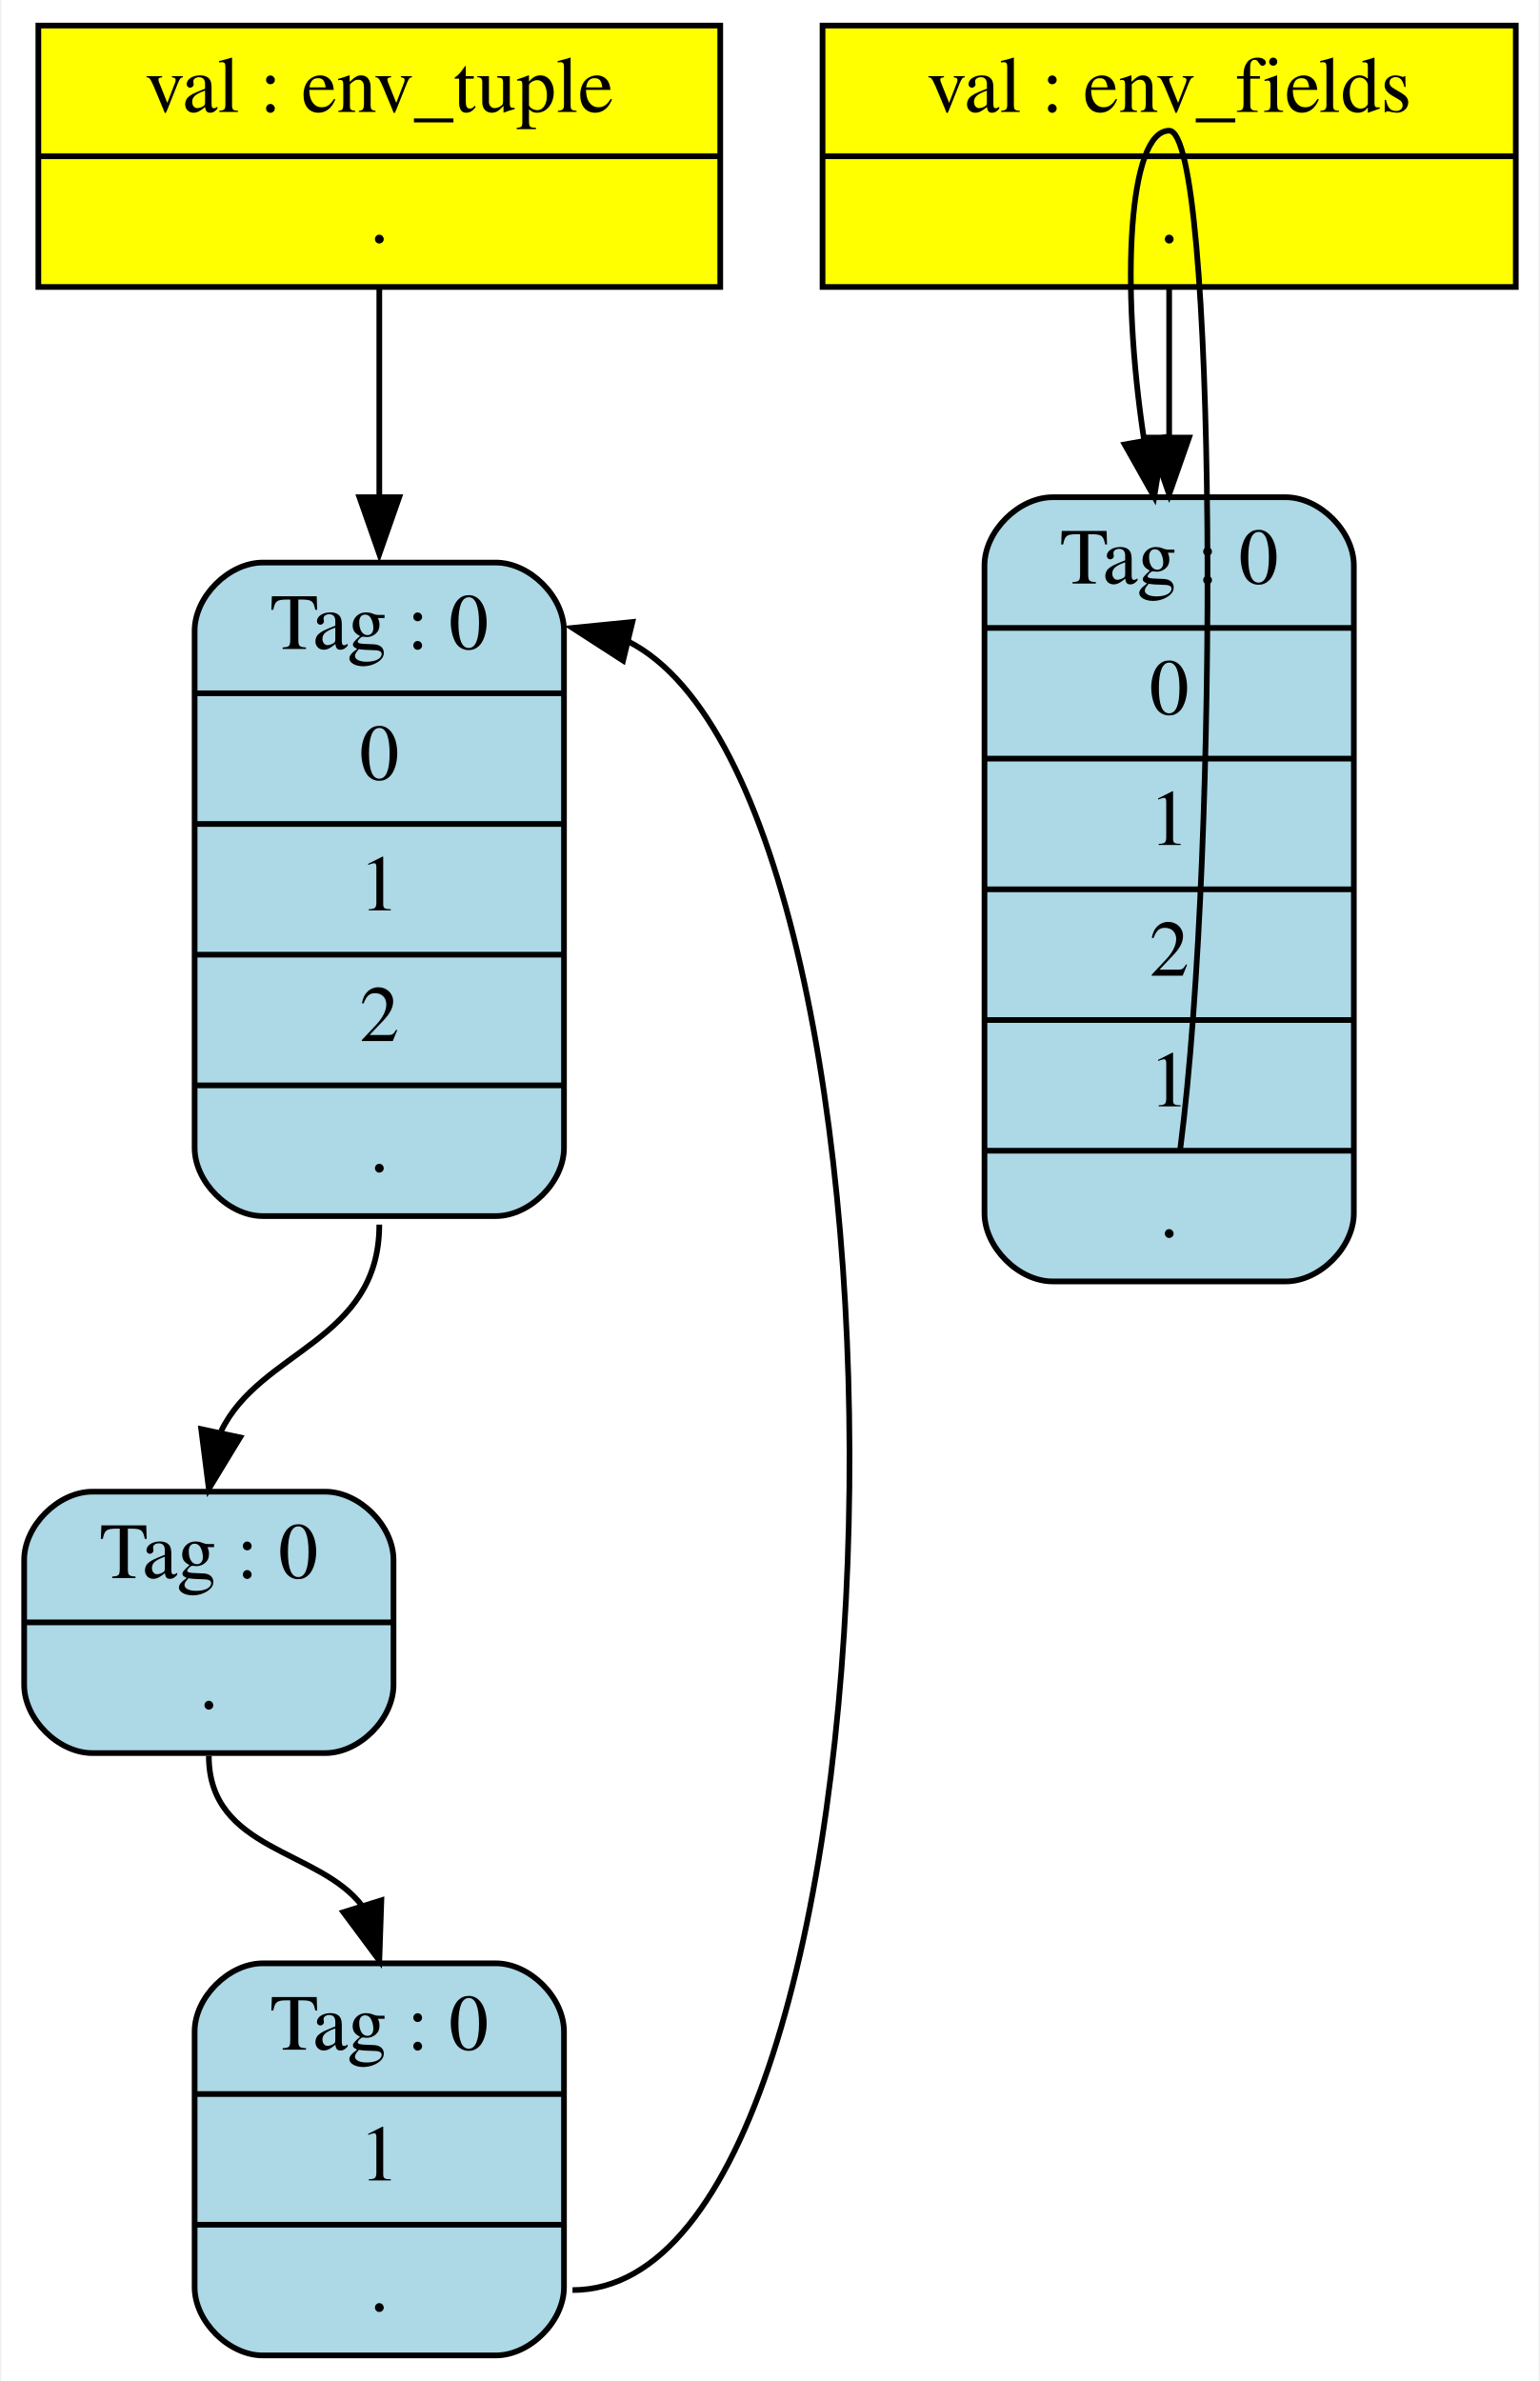
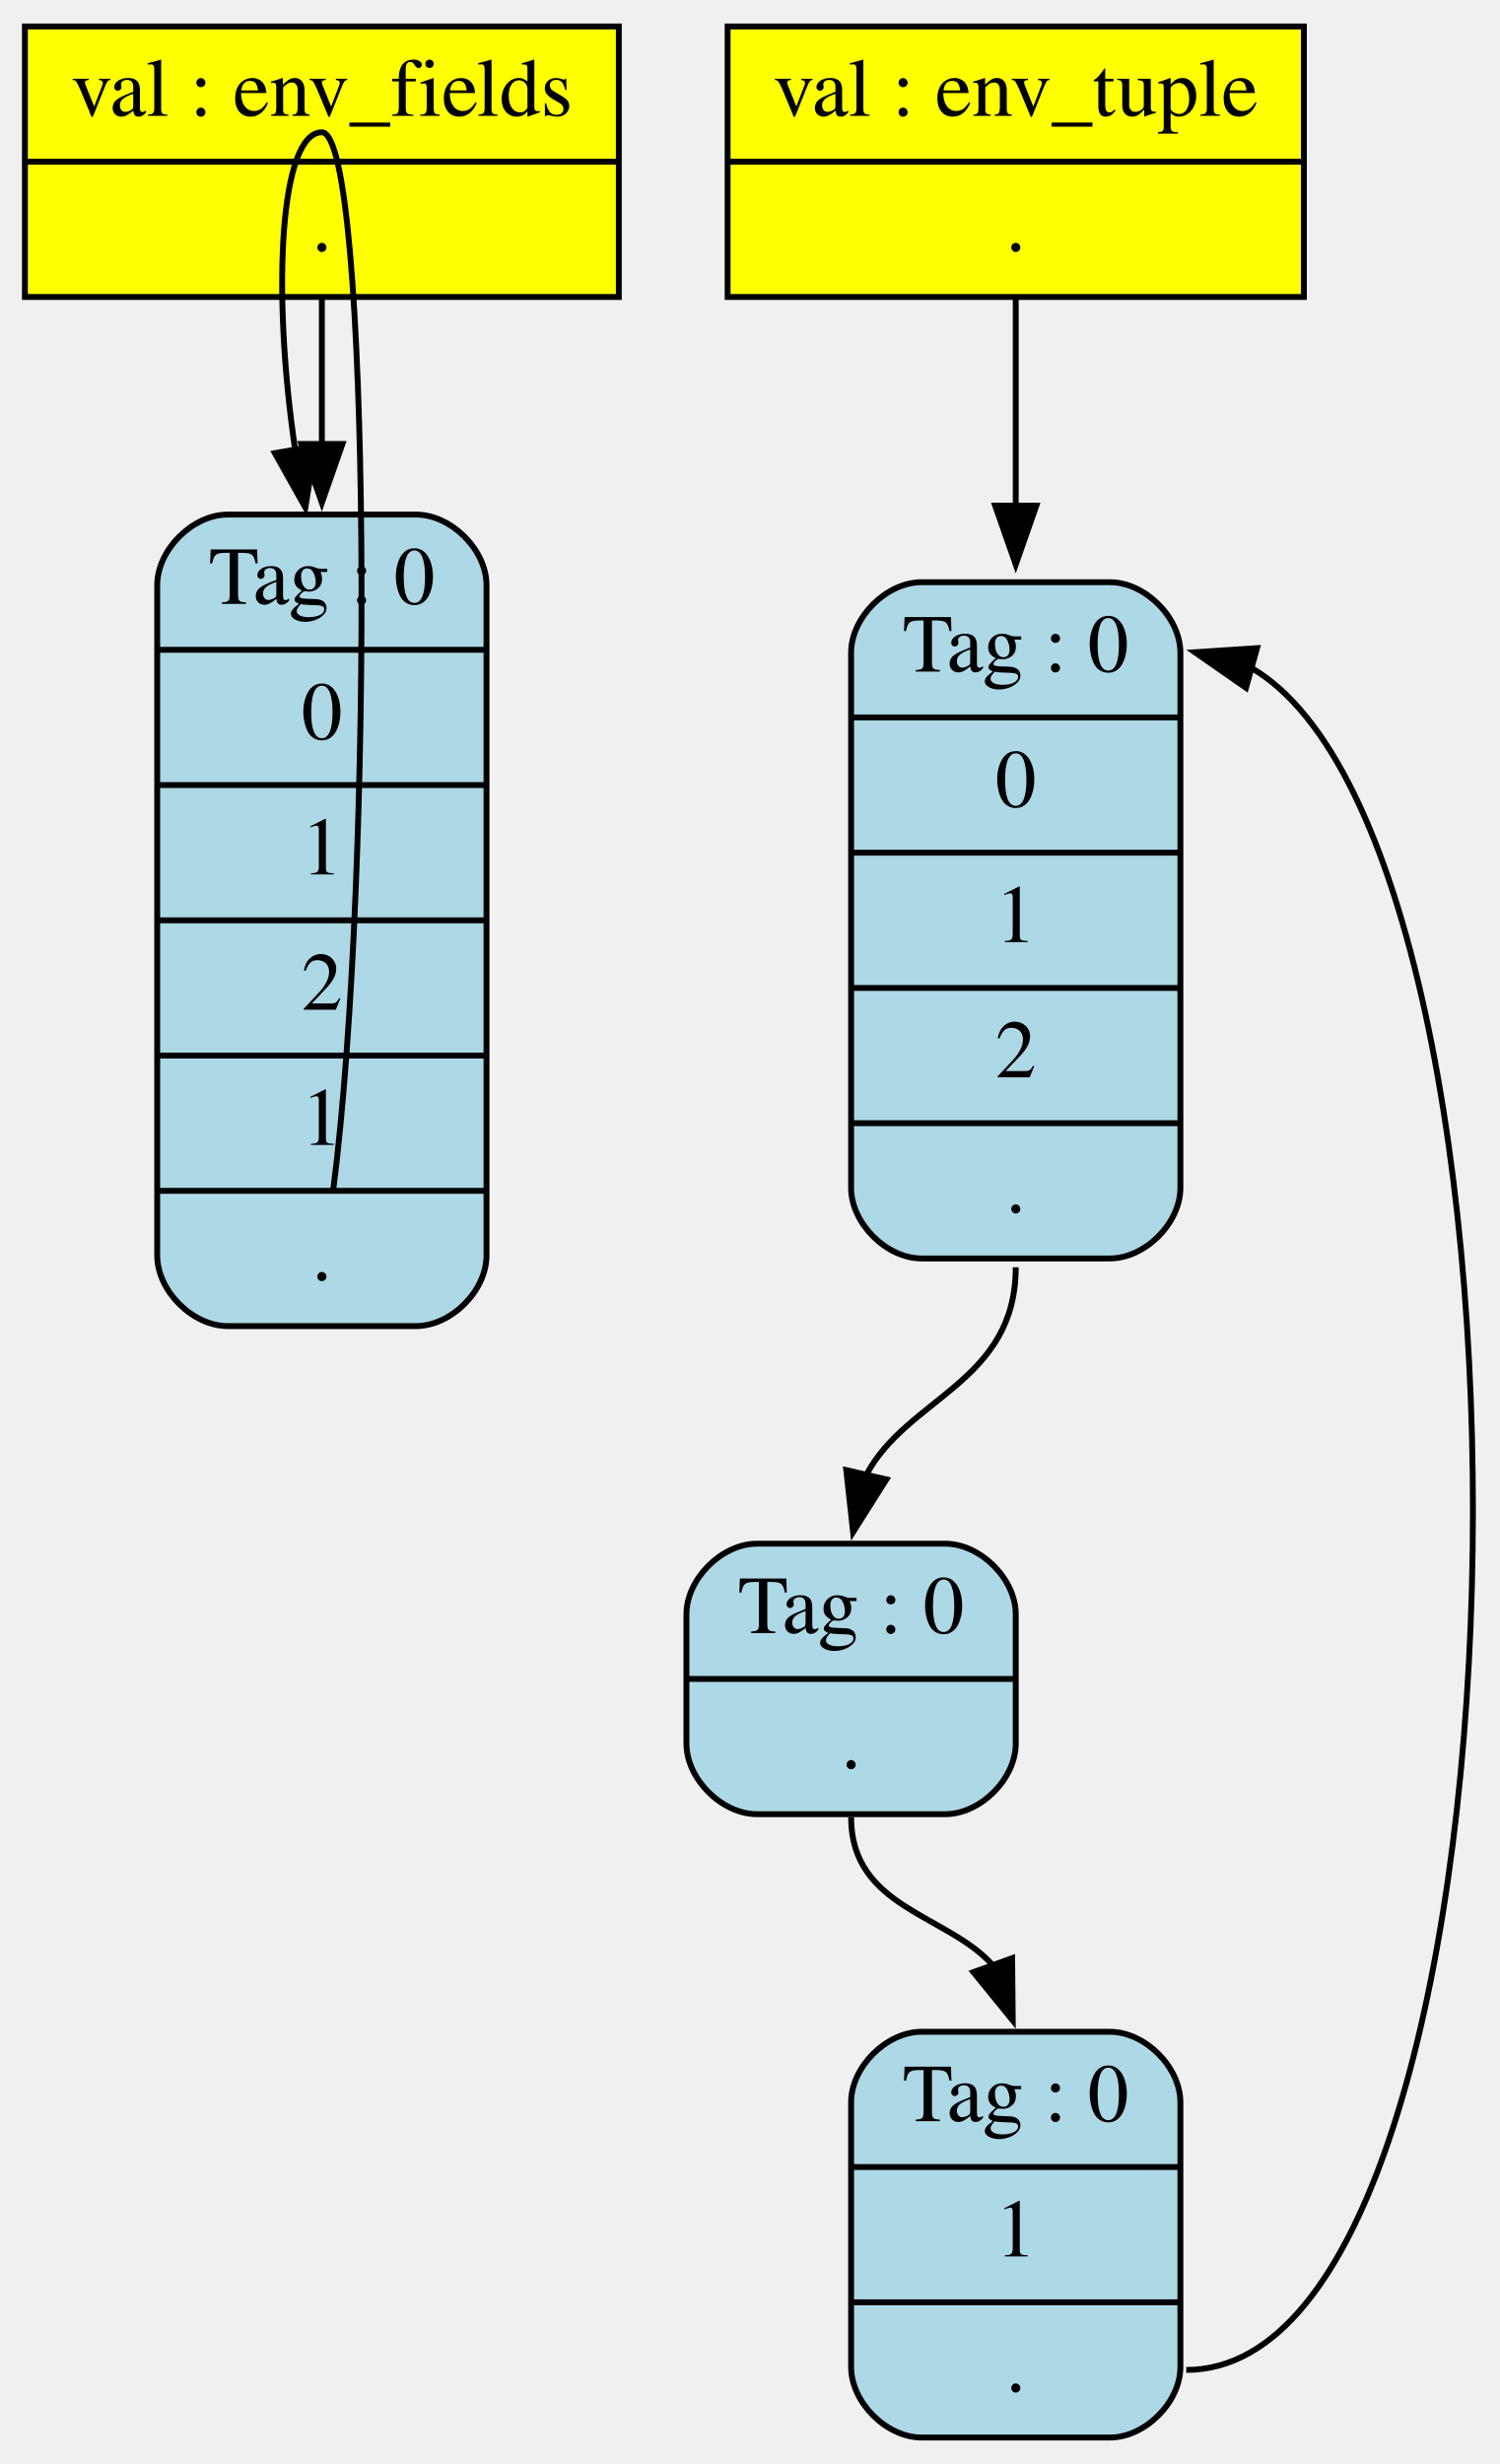
- <svg xmlns="http://www.w3.org/2000/svg" width="271pt" height="419pt" viewBox="0.00 0.00 270.50 419.00">
+ <svg xmlns="http://www.w3.org/2000/svg" width="255pt" height="419pt" viewBox="0.00 0.00 254.53 419.00">
  <g id="graph0" class="graph" transform="scale(1 1) rotate(0) translate(4 415)">
-     <polygon fill="white" stroke="transparent" points="-4,4 -4,-415 266.5,-415 266.5,4 -4,4" />
    <g id="node1" class="node">
-       <polygon fill="yellow" stroke="black" points="2.5,-364.5 2.5,-410.5 122.5,-410.5 122.5,-364.5 2.5,-364.5" />
-       <text text-anchor="middle" x="62.5" y="-395.3" font-family="Times,serif" font-size="14.00">val : env_tuple</text>
-       <polyline fill="none" stroke="black" points="2.5,-387.5 122.5,-387.5 " />
-       <text text-anchor="middle" x="62.5" y="-372.3" font-family="Times,serif" font-size="14.00">.</text>
+       <polygon fill="yellow" stroke="black" points="0,-364.5 0,-410.5 101,-410.5 101,-364.5 0,-364.5" />
+       <text text-anchor="middle" x="50.5" y="-395.3" font-family="Times,serif" font-size="14.00">val : env_fields</text>
+       <polyline fill="none" stroke="black" points="0,-387.5 101,-387.5" />
+       <text text-anchor="middle" x="50.5" y="-372.3" font-family="Times,serif" font-size="14.00">.</text>
+     </g>
+     <g id="node6" class="node">
+       <path fill="lightblue" stroke="black" d="M34.5,-189.5C34.5,-189.5 66.5,-189.5 66.5,-189.5 72.5,-189.5 78.5,-195.5 78.5,-201.5 78.5,-201.5 78.5,-315.5 78.5,-315.5 78.5,-321.5 72.5,-327.5 66.5,-327.5 66.5,-327.5 34.5,-327.5 34.5,-327.5 28.5,-327.5 22.5,-321.5 22.5,-315.5 22.5,-315.5 22.5,-201.5 22.5,-201.5 22.5,-195.5 28.5,-189.5 34.5,-189.5" />
+       <text text-anchor="middle" x="50.5" y="-312.3" font-family="Times,serif" font-size="14.00">Tag : 0</text>
+       <polyline fill="none" stroke="black" points="22.5,-304.5 78.5,-304.5" />
+       <text text-anchor="middle" x="50.5" y="-289.3" font-family="Times,serif" font-size="14.00">0</text>
+       <polyline fill="none" stroke="black" points="22.5,-281.5 78.5,-281.5" />
+       <text text-anchor="middle" x="50.5" y="-266.3" font-family="Times,serif" font-size="14.00">1</text>
+       <polyline fill="none" stroke="black" points="22.5,-258.5 78.5,-258.5" />
+       <text text-anchor="middle" x="50.5" y="-243.3" font-family="Times,serif" font-size="14.00">2</text>
+       <polyline fill="none" stroke="black" points="22.5,-235.5 78.5,-235.5" />
+       <text text-anchor="middle" x="50.5" y="-220.3" font-family="Times,serif" font-size="14.00">1</text>
+       <polyline fill="none" stroke="black" points="22.5,-212.5 78.5,-212.5" />
+       <text text-anchor="middle" x="50.5" y="-197.3" font-family="Times,serif" font-size="14.00">.</text>
+     </g>
+     <g id="edge5" class="edge">
+       <path fill="none" stroke="black" d="M50.5,-364.55C50.5,-356.92 50.5,-348.07 50.5,-339.33" />
+       <polygon fill="black" stroke="black" points="54,-339.51 50.5,-329.51 47,-339.51 54,-339.51" />
+     </g>
+     <g id="node2" class="node">
+       <polygon fill="yellow" stroke="black" points="119.5,-364.5 119.5,-410.5 217.5,-410.5 217.5,-364.5 119.5,-364.5" />
+       <text text-anchor="middle" x="168.5" y="-395.3" font-family="Times,serif" font-size="14.00">val : env_tuple</text>
+       <polyline fill="none" stroke="black" points="119.5,-387.5 217.5,-387.5" />
+       <text text-anchor="middle" x="168.5" y="-372.3" font-family="Times,serif" font-size="14.00">.</text>
    </g>
    <g id="node3" class="node">
-       <path fill="lightblue" stroke="black" d="M42,-201C42,-201 83,-201 83,-201 89,-201 95,-207 95,-213 95,-213 95,-304 95,-304 95,-310 89,-316 83,-316 83,-316 42,-316 42,-316 36,-316 30,-310 30,-304 30,-304 30,-213 30,-213 30,-207 36,-201 42,-201" />
-       <text text-anchor="middle" x="62.5" y="-300.8" font-family="Times,serif" font-size="14.00">Tag : 0</text>
-       <polyline fill="none" stroke="black" points="30,-293 95,-293 " />
-       <text text-anchor="middle" x="62.5" y="-277.8" font-family="Times,serif" font-size="14.00">0</text>
-       <polyline fill="none" stroke="black" points="30,-270 95,-270 " />
-       <text text-anchor="middle" x="62.5" y="-254.8" font-family="Times,serif" font-size="14.00">1</text>
-       <polyline fill="none" stroke="black" points="30,-247 95,-247 " />
-       <text text-anchor="middle" x="62.5" y="-231.8" font-family="Times,serif" font-size="14.00">2</text>
-       <polyline fill="none" stroke="black" points="30,-224 95,-224 " />
-       <text text-anchor="middle" x="62.5" y="-208.8" font-family="Times,serif" font-size="14.00">.</text>
+       <path fill="lightblue" stroke="black" d="M152.5,-201C152.5,-201 184.5,-201 184.5,-201 190.5,-201 196.5,-207 196.5,-213 196.5,-213 196.5,-304 196.5,-304 196.5,-310 190.5,-316 184.5,-316 184.5,-316 152.5,-316 152.5,-316 146.5,-316 140.5,-310 140.5,-304 140.5,-304 140.5,-213 140.5,-213 140.5,-207 146.5,-201 152.5,-201" />
+       <text text-anchor="middle" x="168.5" y="-300.8" font-family="Times,serif" font-size="14.00">Tag : 0</text>
+       <polyline fill="none" stroke="black" points="140.5,-293 196.5,-293" />
+       <text text-anchor="middle" x="168.5" y="-277.8" font-family="Times,serif" font-size="14.00">0</text>
+       <polyline fill="none" stroke="black" points="140.5,-270 196.5,-270" />
+       <text text-anchor="middle" x="168.5" y="-254.8" font-family="Times,serif" font-size="14.00">1</text>
+       <polyline fill="none" stroke="black" points="140.5,-247 196.5,-247" />
+       <text text-anchor="middle" x="168.5" y="-231.8" font-family="Times,serif" font-size="14.00">2</text>
+       <polyline fill="none" stroke="black" points="140.5,-224 196.5,-224" />
+       <text text-anchor="middle" x="168.5" y="-208.8" font-family="Times,serif" font-size="14.00">.</text>
    </g>
    <g id="edge1" class="edge">
-       <path fill="none" stroke="black" d="M62.5,-364.44C62.5,-353.75 62.5,-340.48 62.5,-327.64" />
-       <polygon fill="black" stroke="black" points="66,-327.5 62.5,-317.5 59,-327.5 66,-327.5" />
-     </g>
-     <g id="node2" class="node">
-       <polygon fill="yellow" stroke="black" points="140.5,-364.5 140.5,-410.5 262.5,-410.5 262.5,-364.5 140.5,-364.5" />
-       <text text-anchor="middle" x="201.5" y="-395.3" font-family="Times,serif" font-size="14.00">val : env_fields</text>
-       <polyline fill="none" stroke="black" points="140.5,-387.5 262.5,-387.5 " />
-       <text text-anchor="middle" x="201.5" y="-372.3" font-family="Times,serif" font-size="14.00">.</text>
-     </g>
-     <g id="node6" class="node">
-       <path fill="lightblue" stroke="black" d="M181,-189.5C181,-189.5 222,-189.5 222,-189.5 228,-189.5 234,-195.5 234,-201.5 234,-201.5 234,-315.5 234,-315.5 234,-321.5 228,-327.5 222,-327.5 222,-327.5 181,-327.5 181,-327.5 175,-327.5 169,-321.5 169,-315.5 169,-315.5 169,-201.5 169,-201.5 169,-195.5 175,-189.5 181,-189.5" />
-       <text text-anchor="middle" x="201.5" y="-312.3" font-family="Times,serif" font-size="14.00">Tag : 0</text>
-       <polyline fill="none" stroke="black" points="169,-304.5 234,-304.5 " />
-       <text text-anchor="middle" x="201.5" y="-289.3" font-family="Times,serif" font-size="14.00">0</text>
-       <polyline fill="none" stroke="black" points="169,-281.5 234,-281.5 " />
-       <text text-anchor="middle" x="201.5" y="-266.3" font-family="Times,serif" font-size="14.00">1</text>
-       <polyline fill="none" stroke="black" points="169,-258.5 234,-258.5 " />
-       <text text-anchor="middle" x="201.5" y="-243.3" font-family="Times,serif" font-size="14.00">2</text>
-       <polyline fill="none" stroke="black" points="169,-235.5 234,-235.5 " />
-       <text text-anchor="middle" x="201.5" y="-220.3" font-family="Times,serif" font-size="14.00">1</text>
-       <polyline fill="none" stroke="black" points="169,-212.5 234,-212.5 " />
-       <text text-anchor="middle" x="201.5" y="-197.3" font-family="Times,serif" font-size="14.00">.</text>
-     </g>
-     <g id="edge5" class="edge">
-       <path fill="none" stroke="black" d="M201.5,-364.28C201.5,-356.34 201.5,-347.11 201.5,-338.06" />
-       <polygon fill="black" stroke="black" points="205,-338 201.5,-328 198,-338 205,-338" />
+       <path fill="none" stroke="black" d="M168.5,-364.75C168.5,-354.35 168.5,-341.45 168.5,-328.87" />
+       <polygon fill="black" stroke="black" points="172,-329.01 168.5,-319.01 165,-329.01 172,-329.01" />
    </g>
    <g id="node4" class="node">
-       <path fill="lightblue" stroke="black" d="M12,-106.5C12,-106.5 53,-106.5 53,-106.5 59,-106.5 65,-112.5 65,-118.5 65,-118.5 65,-140.5 65,-140.5 65,-146.5 59,-152.5 53,-152.5 53,-152.5 12,-152.5 12,-152.5 6,-152.5 0,-146.5 0,-140.5 0,-140.5 0,-118.5 0,-118.5 0,-112.5 6,-106.5 12,-106.5" />
-       <text text-anchor="middle" x="32.5" y="-137.3" font-family="Times,serif" font-size="14.00">Tag : 0</text>
-       <polyline fill="none" stroke="black" points="0,-129.5 65,-129.5 " />
-       <text text-anchor="middle" x="32.5" y="-114.3" font-family="Times,serif" font-size="14.00">.</text>
+       <path fill="lightblue" stroke="black" d="M124.5,-106.5C124.5,-106.5 156.5,-106.5 156.5,-106.5 162.5,-106.5 168.5,-112.5 168.5,-118.5 168.5,-118.5 168.5,-140.5 168.5,-140.5 168.5,-146.5 162.5,-152.5 156.5,-152.5 156.5,-152.5 124.5,-152.5 124.5,-152.5 118.5,-152.5 112.5,-146.5 112.5,-140.5 112.5,-140.5 112.5,-118.5 112.5,-118.5 112.5,-112.5 118.5,-106.5 124.5,-106.5" />
+       <text text-anchor="middle" x="140.5" y="-137.3" font-family="Times,serif" font-size="14.00">Tag : 0</text>
+       <polyline fill="none" stroke="black" points="112.5,-129.5 168.5,-129.5" />
+       <text text-anchor="middle" x="140.5" y="-114.3" font-family="Times,serif" font-size="14.00">.</text>
    </g>
    <g id="edge2" class="edge">
-       <path fill="none" stroke="black" d="M62.5,-199.5C62.5,-178.94 41.54,-177.45 34.66,-163.14" />
-       <polygon fill="black" stroke="black" points="38,-162.05 32.5,-153 31.16,-163.51 38,-162.05" />
+       <path fill="none" stroke="black" d="M168.5,-199.5C168.5,-179.9 150.02,-177.38 143.08,-164.18" />
+       <polygon fill="black" stroke="black" points="146.5,-163.43 140.84,-154.47 139.68,-165.01 146.5,-163.43" />
    </g>
    <g id="node5" class="node">
-       <path fill="lightblue" stroke="black" d="M42,-0.5C42,-0.5 83,-0.5 83,-0.5 89,-0.5 95,-6.5 95,-12.5 95,-12.5 95,-57.5 95,-57.5 95,-63.5 89,-69.5 83,-69.5 83,-69.5 42,-69.5 42,-69.5 36,-69.5 30,-63.5 30,-57.5 30,-57.5 30,-12.5 30,-12.5 30,-6.5 36,-0.5 42,-0.5" />
-       <text text-anchor="middle" x="62.5" y="-54.3" font-family="Times,serif" font-size="14.00">Tag : 0</text>
-       <polyline fill="none" stroke="black" points="30,-46.5 95,-46.5 " />
-       <text text-anchor="middle" x="62.5" y="-31.3" font-family="Times,serif" font-size="14.00">1</text>
-       <polyline fill="none" stroke="black" points="30,-23.5 95,-23.5 " />
-       <text text-anchor="middle" x="62.5" y="-8.3" font-family="Times,serif" font-size="14.00">.</text>
+       <path fill="lightblue" stroke="black" d="M152.5,-0.5C152.5,-0.5 184.5,-0.5 184.5,-0.5 190.5,-0.5 196.5,-6.5 196.5,-12.5 196.5,-12.5 196.5,-57.5 196.5,-57.5 196.5,-63.5 190.5,-69.5 184.5,-69.5 184.5,-69.5 152.5,-69.5 152.5,-69.5 146.5,-69.5 140.5,-63.5 140.5,-57.5 140.5,-57.5 140.5,-12.5 140.5,-12.5 140.5,-6.5 146.5,-0.5 152.5,-0.5" />
+       <text text-anchor="middle" x="168.5" y="-54.3" font-family="Times,serif" font-size="14.00">Tag : 0</text>
+       <polyline fill="none" stroke="black" points="140.5,-46.5 196.5,-46.5" />
+       <text text-anchor="middle" x="168.5" y="-31.3" font-family="Times,serif" font-size="14.00">1</text>
+       <polyline fill="none" stroke="black" points="140.5,-23.5 196.5,-23.5" />
+       <text text-anchor="middle" x="168.5" y="-8.3" font-family="Times,serif" font-size="14.00">.</text>
    </g>
    <g id="edge3" class="edge">
-       <path fill="none" stroke="black" d="M32.5,-106C32.5,-89.24 51.93,-89.63 59.51,-79.57" />
-       <polygon fill="black" stroke="black" points="62.86,-80.59 62.5,-70 56.18,-78.5 62.86,-80.59" />
+       <path fill="none" stroke="black" d="M140.5,-106C140.5,-90.48 156.91,-89.5 164.61,-80.8" />
+       <polygon fill="black" stroke="black" points="167.89,-82.02 167.99,-71.42 161.3,-79.64 167.89,-82.02" />
    </g>
    <g id="edge4" class="edge">
-       <path fill="none" stroke="black" d="M96.5,-12C158.07,-12 161.32,-274.46 106.24,-302.15" />
-       <polygon fill="black" stroke="black" points="105.4,-298.75 96.5,-304.5 107.04,-305.55 105.4,-298.75" />
+       <path fill="none" stroke="black" d="M197.5,-12C258.56,-12 262.26,-270.15 208.59,-301.41" />
+       <polygon fill="black" stroke="black" points="207.65,-298.04 198.96,-304.09 209.53,-304.78 207.65,-298.04" />
    </g>
    <g id="edge6" class="edge">
-       <path fill="none" stroke="black" d="M203.44,-212.69C210.45,-267.07 209.8,-392 201.5,-392 194.36,-392 192.88,-365.15 197.07,-337.67" />
-       <polygon fill="black" stroke="black" points="200.56,-338.02 198.87,-327.56 193.67,-336.79 200.56,-338.02" />
+       <path fill="none" stroke="black" d="M52.4,-212.38C59.45,-266.76 58.81,-392.5 50.5,-392.5 43.42,-392.5 41.91,-365.92 45.96,-338.52" />
+       <polygon fill="black" stroke="black" points="49.4,-339.16 47.69,-328.7 42.51,-337.94 49.4,-339.16" />
    </g>
  </g>
</svg>
